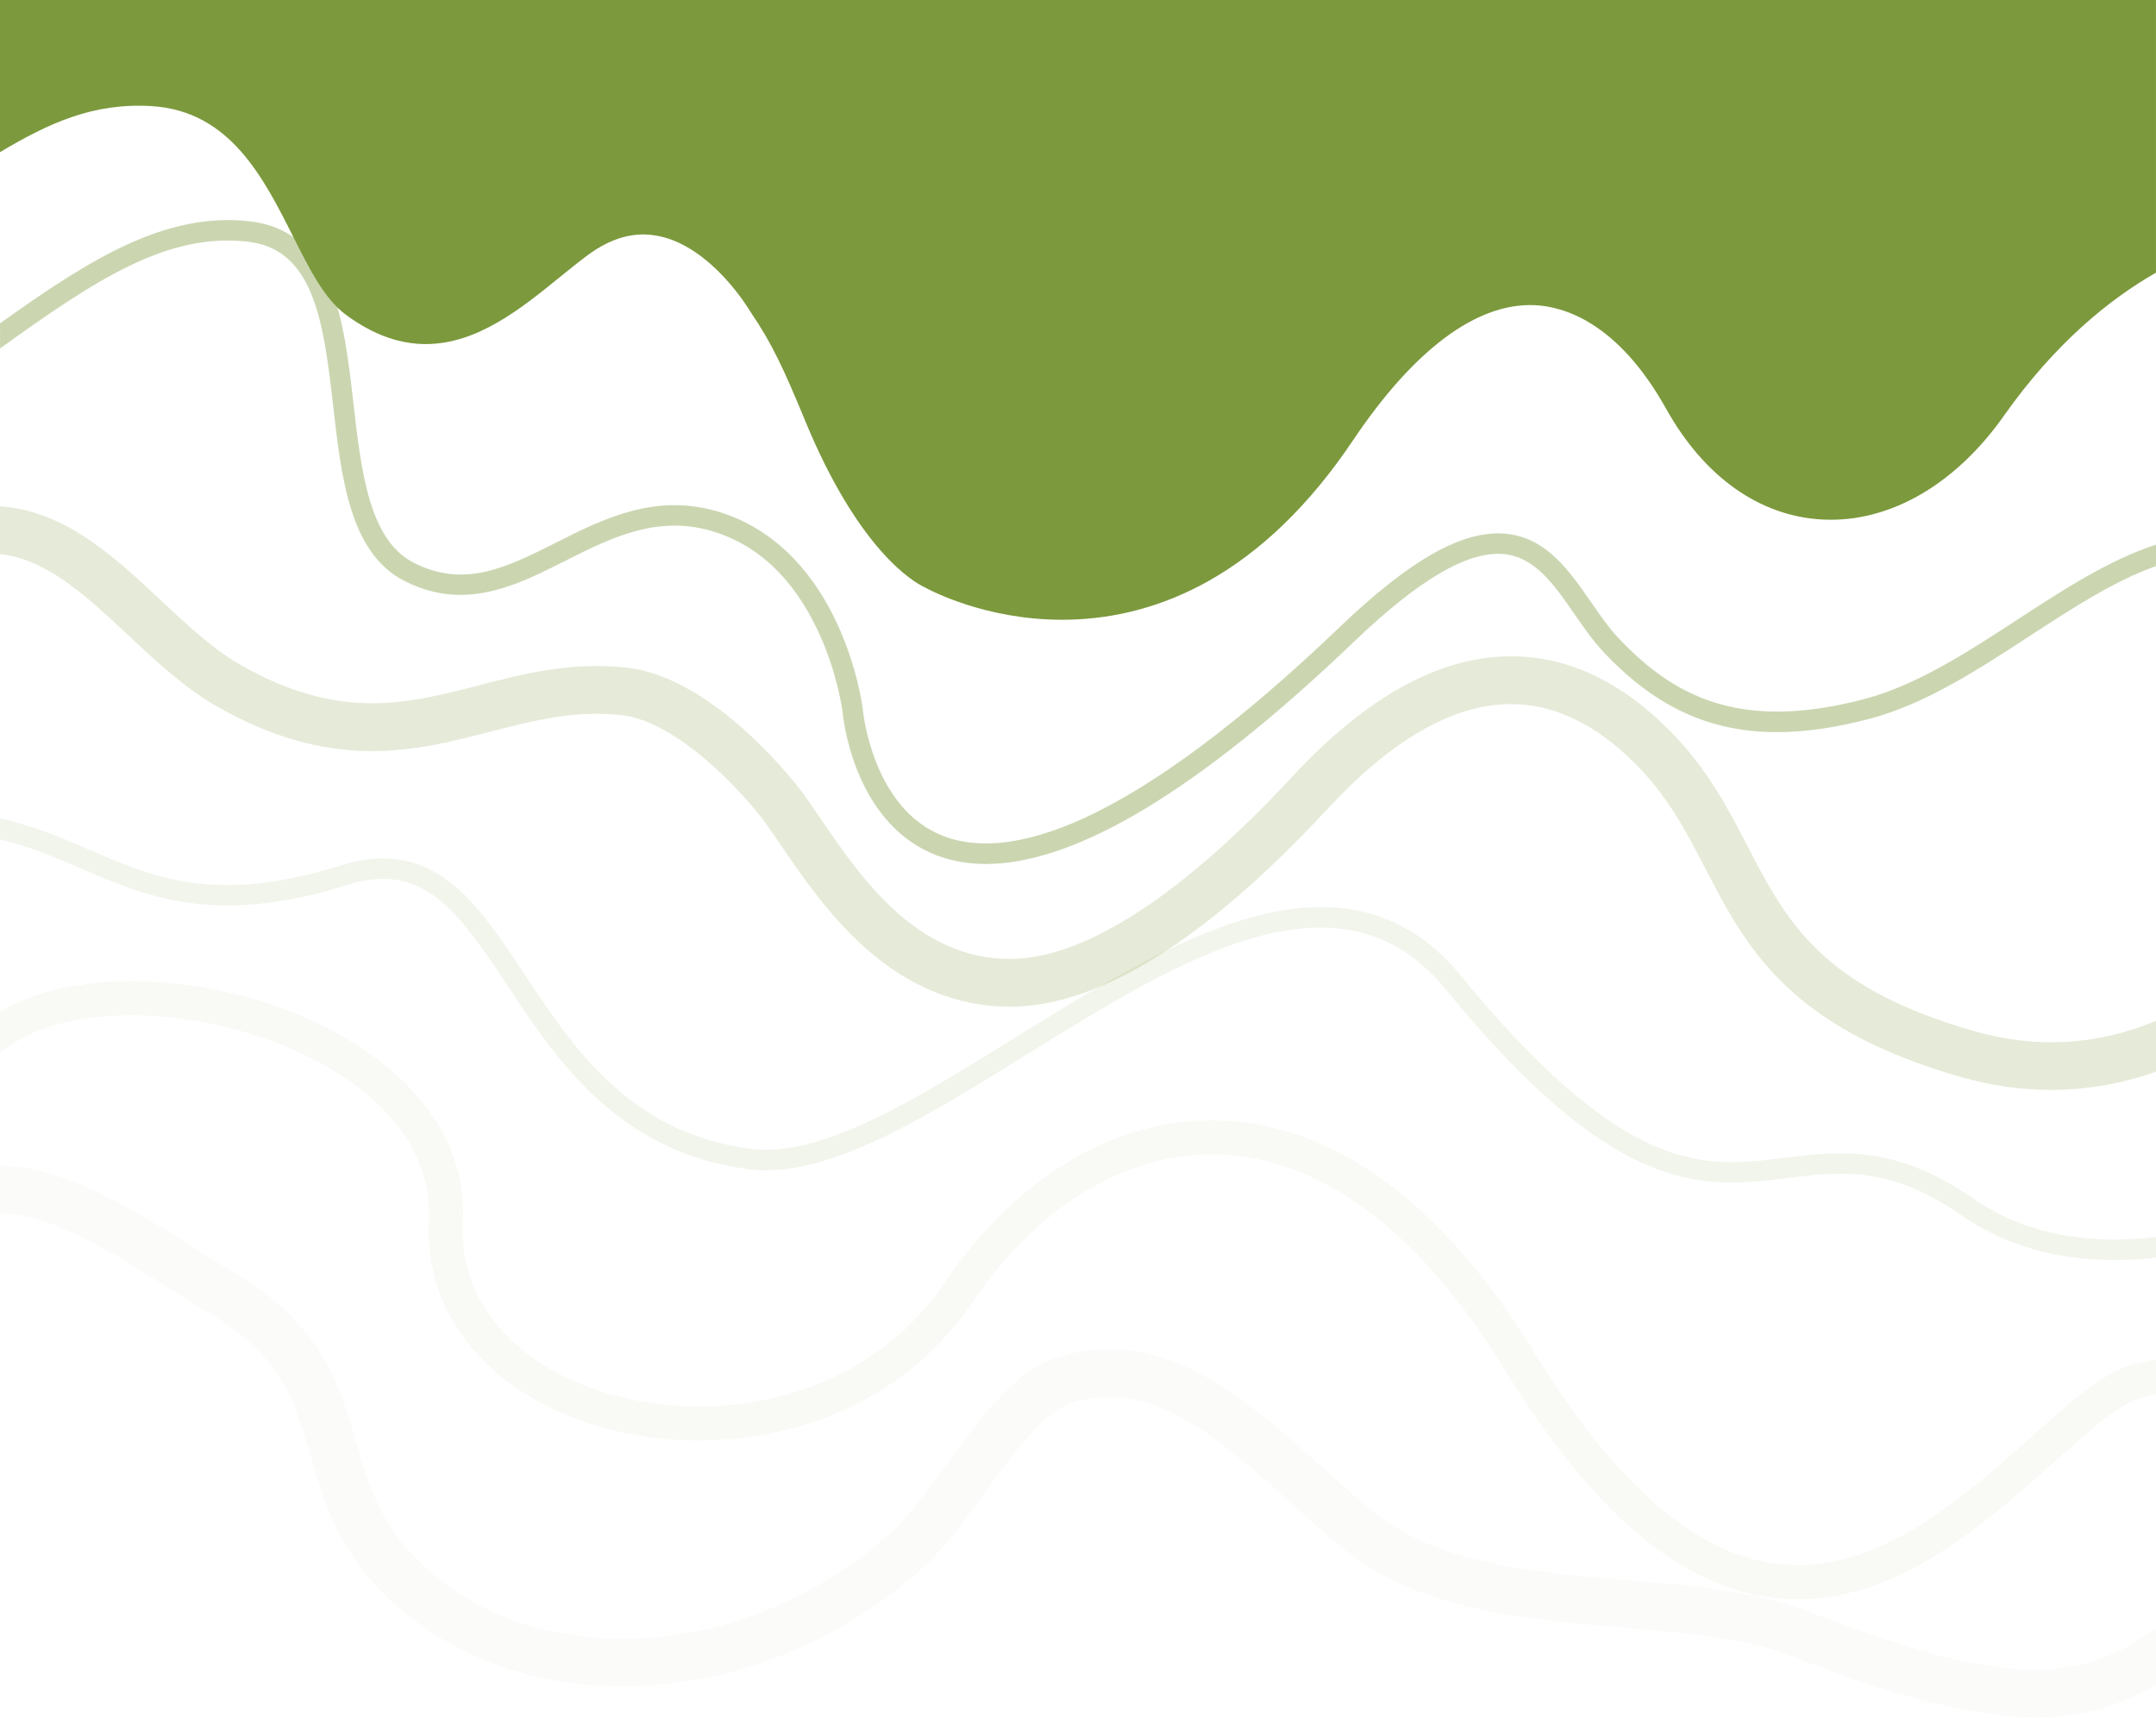
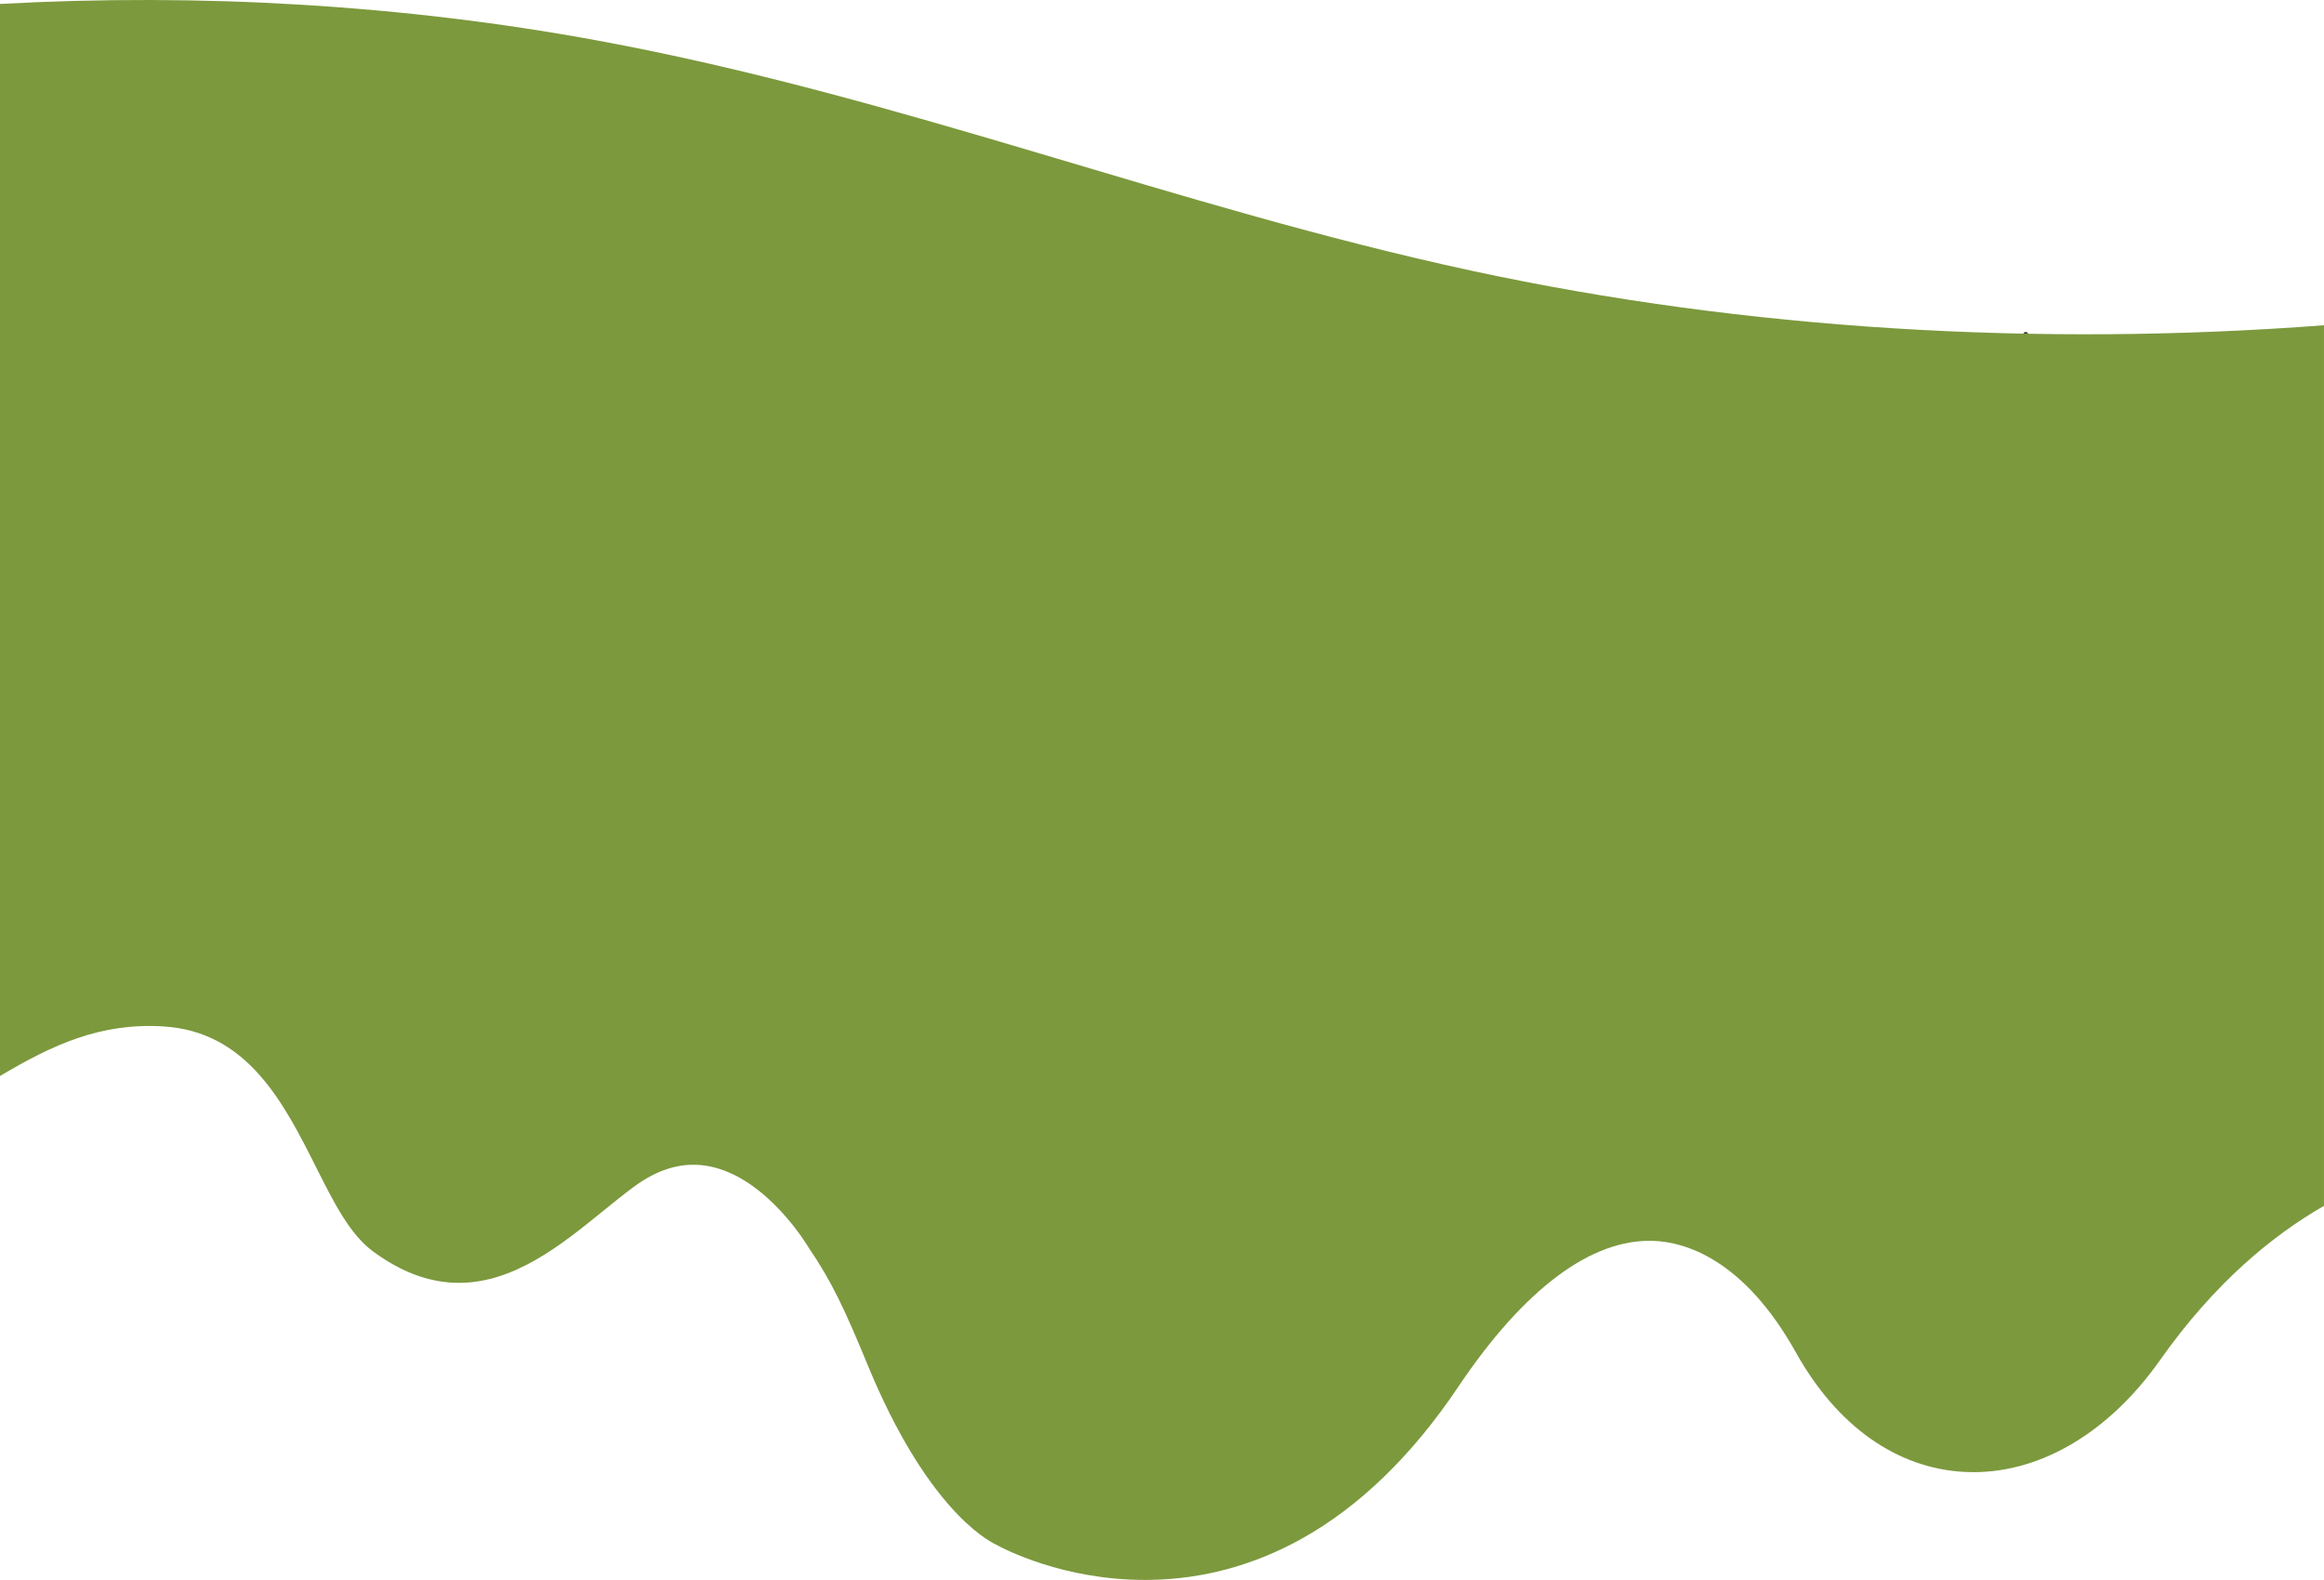
- <svg xmlns="http://www.w3.org/2000/svg" id="Layer_1" data-name="Layer 1" viewBox="0 0 1436.3 1144.02">
+ <svg xmlns="http://www.w3.org/2000/svg" id="Layer_1" data-name="Layer 1" viewBox="0 0 1436.3 976.65">
  <defs>
    <style>
-       .cls-1, .cls-2, .cls-3, .cls-4, .cls-5, .cls-6 {
-         fill: #7c993d;
+       .cls-1 {
+         fill: #403f3f;
      }

      .cls-2 {
-         opacity: .4;
-       }
- 
-       .cls-3 {
-         opacity: .1;
-       }
- 
-       .cls-4 {
-         opacity: .2;
-       }
- 
-       .cls-5 {
-         opacity: .05;
-       }
- 
-       .cls-6 {
-         opacity: .03;
+         fill: #7c993d;
      }
    </style>
  </defs>
-   <path class="cls-1" d="M0,0v101.34c32.64-19.4,62.01-32.96,100.77-30.67,52.33,3.08,74.75,47.63,94.52,86.93,11.23,22.33,20.93,41.61,35.25,52.16,18.94,13.96,36.6,19.44,53.1,19.44,34.34,0,63.61-23.75,88.72-44.12,6.64-5.39,12.92-10.48,19.17-15.11,15.97-11.81,31.46-15.97,47.37-12.71,35.41,7.27,60.32,49.25,60.55,49.65.14.24.29.47.44.7,14.22,20.83,22.37,38.4,36.37,72.39,35.91,87.2,72.81,107.92,79.33,111.01,4.83,2.67,41.35,21.84,92.02,21.84,1.2,0,2.41-.01,3.62-.03,32.47-.59,63.7-9.07,92.83-25.21,35.95-19.93,68.65-51.6,97.19-94.13,40.65-60.59,82.43-91.77,120.93-90.21,18.82.77,55.25,10.76,87.77,69.02,25.33,45.38,62.3,71.59,104.09,73.79,1.88.1,3.76.15,5.64.15,42.32,0,84.05-24.96,115.26-69.22,33.86-48.03,69.93-77.4,101.35-95.38V0H0Z" />
-   <path class="cls-2" d="M1436.3,362.81c-31.24,10.15-61.96,30.16-91.92,49.68-33.23,21.66-67.59,44.06-102.45,53.2-37.87,9.93-69.48,10.98-96.62,3.2-24.21-6.94-45.55-20.89-67.17-43.9-6.37-6.78-12.05-14.99-18.06-23.67-14.64-21.15-29.77-43.02-56.66-45.75-28.37-2.86-63.55,16.82-110.74,61.99-65.51,62.7-122.83,105.55-170.39,127.36-37.69,17.29-69.13,21.37-93.45,12.14-48.1-18.26-54.04-84.22-54.09-84.88,0-.1-.02-.2-.03-.3-.14-1.1-3.49-27.18-17.02-56.43-18.18-39.31-46.17-65.28-80.95-75.11-41.26-11.66-75.7,5.69-106.09,21-32.85,16.55-61.22,30.85-95.16,13.46-29.65-15.19-34.9-61.17-39.98-105.64-3.15-27.55-6.4-56.03-15.45-78.24-10.78-26.45-28.41-40.68-53.89-43.52-56.15-6.26-106.15,25.15-166.17,67.98v16.76c63.31-45.5,110.95-77.17,164.66-71.2,20.34,2.26,33.93,13.43,42.78,35.12,8.35,20.47,11.49,48.01,14.53,74.65,5.49,48.04,11.16,97.71,47.31,116.22,13.05,6.68,25.48,9.36,37.45,9.36,24.82,0,47.7-11.52,70.05-22.78,29.55-14.89,60.1-30.27,96.25-20.06,31.17,8.81,55.44,31.48,72.14,67.38,12.3,26.45,15.76,50.8,16.01,52.62.19,2.13,1.92,19.61,9.85,39.58,11.2,28.2,29.48,47.81,52.89,56.73,10.1,3.85,21.06,5.77,32.88,5.77,60.11,0,142.39-49.64,245.3-148.14,43.48-41.62,76.19-60.67,99.95-58.27,20.64,2.09,33.36,20.48,46.83,39.95,6.03,8.71,12.27,17.73,19.33,25.25,33.95,36.14,70.34,53.41,115.59,53.4,18.83,0,39.21-2.99,61.58-8.86,36.99-9.7,72.29-32.71,106.43-54.97,28.97-18.88,56.79-36.99,84.48-46.77v-14.32Z" />
-   <path class="cls-4" d="M1436.3,680.05c-39.2,16.39-79.86,18.69-121.46,6.76-46.8-13.43-79.95-30.67-104.3-54.27-21.35-20.69-33.4-43.91-46.15-68.49-13.42-25.87-27.29-52.61-52.63-77.95-33.15-33.15-69.29-49.63-107.5-48.88-46.6.88-94.73,27.73-143.04,79.82-73.88,79.66-139.03,121.76-188.4,121.76-62.43,0-99.52-54.39-126.61-94.1-4.18-6.13-8.14-11.93-11.87-17.03-.03-.04-.06-.08-.09-.13-2.33-3.11-57.68-76.37-116.89-82.81-37.03-4.03-68.37,4.06-98.68,11.89-47.4,12.24-92.18,23.79-157.77-13.3-18.66-10.55-35.74-26.54-53.82-43.46-28.72-26.88-58.41-54.68-97.09-61.41-3.33-.58-6.66-.97-10-1.22v31.84c1.78.22,3.3.49,4.55.71,29.33,5.1,54.34,28.52,80.82,53.3,18.65,17.45,37.93,35.5,59.89,47.93,34.33,19.42,67.27,29.01,100.69,29.34,29.45.28,55.49-6.43,80.68-12.93,28.82-7.44,56.04-14.47,87.29-11.06,37.68,4.1,81.18,52.01,94.82,70.18,3.41,4.66,7.19,10.21,11.2,16.09,14.3,20.96,32.09,47.05,56.18,68.56,29.3,26.16,61.83,39.42,96.7,39.42,59.29,0,130.52-44.39,211.71-131.93,42.21-45.51,82.7-68.95,120.33-69.66,29.23-.53,57.62,12.76,84.42,39.57,21.86,21.86,34.02,45.3,46.89,70.11,26.94,51.95,54.81,105.66,169.91,138.68,20.13,5.77,40.24,8.64,60.19,8.64,23.69,0,47.13-4.06,70.04-12.08v-33.87Z" />
-   <path class="cls-3" d="M1436.3,824.04c-7.35.86-14.56,1.41-21.58,1.61-38.9,1.06-72.67-8.12-100.38-27.35-52.02-36.09-89.1-31.51-124.96-27.08-27.25,3.37-52.99,6.54-85.97-7.31-37.87-15.91-80.33-53.05-129.8-113.53-35.07-42.88-80.98-55.7-140.33-39.18-50.86,14.16-104.87,47.69-157.11,80.11-66.43,41.23-129.18,80.18-176.05,73.99-80.78-10.66-117.9-66.74-150.64-116.21-15.91-24.03-30.93-46.73-49.36-61.14-21.1-16.5-44.81-20.29-72.48-11.6-83.35,26.2-124.3,8.58-167.65-10.07-18.68-8.04-37.6-16.16-59.98-21.18v14.12c20.23,4.81,37.52,12.24,54.59,19.58,28.03,12.06,56.65,24.38,96.82,24.38,22.5,0,48.64-3.87,80.3-13.82,23.39-7.35,42.45-4.39,60,9.33,16.69,13.05,31.12,34.85,46.39,57.92,32.65,49.33,73.29,110.72,160.22,122.2,3.9.51,7.86.76,11.9.76,49.58,0,109.73-37.34,173.13-76.69,102.91-63.88,209.33-129.94,279.71-43.89,89.38,109.28,144.2,128.76,190.57,128.76,12.94,0,25.23-1.52,37.41-3.02,34.86-4.31,67.78-8.37,115.52,24.75,28.58,19.83,62.88,29.87,102.03,29.86,2.2,0,4.42-.03,6.65-.09,6.87-.2,13.9-.72,21.05-1.52v-13.71Z" />
-   <path class="cls-5" d="M1436.3,905.74c-4.68.78-9.51,1.78-14.56,3.04-20.03,5.01-41.59,24.26-68.89,48.65-46.81,41.81-105.08,93.85-171.91,83.97-24.76-3.65-49.72-15.83-74.19-36.2-28.23-23.5-56.71-58.58-84.67-104.29-76.89-125.72-157.28-153.47-211.18-154.6-35.2-.74-69.69,9.21-102.37,29.59-29.77,18.56-57.01,45.51-78.78,77.96-24.89,37.1-61.92,63.21-107.08,75.49-40.85,11.11-84.91,10.02-124.06-3.08-27.97-9.35-51.12-24.23-66.95-43.01-16.85-19.99-24.67-43.24-23.26-69.11,1.46-26.83-6.38-52.08-23.3-75.05-14.91-20.23-36.14-37.78-63.12-52.16-36.59-19.5-80.32-31.24-123.15-33.06-39.2-1.66-73.72,5.37-98.82,19.95v27.44c1.1-.81,2.19-1.61,3.24-2.41,21.3-16.06,54.9-23.97,94.61-22.29,38.93,1.66,80.28,12.74,113.44,30.41,67.81,36.14,75.74,81.88,74.43,105.93-1.71,31.38,8.17,60.76,28.57,84.98,18.52,21.98,45.18,39.24,77.11,49.92,43.36,14.5,92.09,15.72,137.22,3.45,50.51-13.74,92-43.04,119.98-84.75,19.99-29.8,44.87-54.47,71.93-71.34,28.88-18,59.08-26.8,89.88-26.15,69.17,1.45,135.67,51.16,192.29,143.74,29.25,47.83,59.37,84.81,89.51,109.9,27.72,23.07,56.45,36.94,85.4,41.21,6.68.99,13.37,1.48,20.09,1.48,28.16,0,56.81-8.68,86.98-26.29,31.29-18.26,58.91-42.93,83.28-64.69,22.98-20.52,44.69-39.91,59.27-43.55,3.11-.78,6.12-1.43,9.05-2v-23.07Z" />
-   <path class="cls-6" d="M1436.3,1085.01c-22.05,14.15-40.41,25.11-70.83,26.96-37.59,2.28-88.61-9.95-160.61-38.48-34.28-13.58-75.95-17.11-120.06-20.84-62.9-5.32-127.93-10.82-171.12-46.6-10.51-8.7-21.31-18.41-31.76-27.8-25.52-22.93-51.91-46.64-80.38-62.1-34.3-18.62-66.53-22.35-98.52-11.39-28.03,9.6-50.57,40.6-72.36,70.58-12.67,17.43-25.78,35.46-38.33,46.62-43.68,38.83-98.48,63.17-154.29,68.53-53.88,5.17-104.24-7.49-141.81-35.67-40.43-30.32-49.47-61.42-59.05-94.35-11.12-38.24-22.62-77.79-79.93-112-9.82-5.86-19.77-12.13-29.39-18.19-41.59-26.2-84.34-53.11-127.86-53.79v31.81c34.47.72,71.78,24.22,110.92,48.87,9.78,6.16,19.89,12.53,30.04,18.59,46.57,27.79,55.43,58.27,65.69,93.57,10.11,34.78,21.57,74.21,70.5,110.9,43.92,32.94,102.14,47.82,163.93,41.88,62.47-6,123.69-33.14,172.37-76.41,15.12-13.44,29.26-32.88,42.92-51.68,18.89-25.99,38.42-52.85,56.95-59.2,52.66-18.03,98.65,23.3,147.35,67.05,10.68,9.6,21.73,19.53,32.73,28.64,50.86,42.14,120.95,48.06,188.72,53.8,41.71,3.53,81.11,6.86,111.03,18.72,70.17,27.81,122.57,40.98,163.48,40.98,3.68,0,7.27-.11,10.77-.32,29.13-1.77,50.27-10.69,68.9-21.39v-37.3Z" />
+   <path class="cls-1" d="M1251.96,208.16c1.93,0,1.93-3,0-3s-1.93,3,0,3h0Z" />
+   <path class="cls-2" d="M910.15,167.5C725.29,127.67,556.62,59.57,369.24,25.04,249.63,3,123.89-4.36,0,2.44v662.7c32.64-19.4,62.01-32.96,100.77-30.67,52.33,3.08,74.75,47.63,94.52,86.93,11.23,22.33,20.93,41.61,35.25,52.16,18.94,13.96,36.6,19.44,53.1,19.44,34.34,0,63.61-23.75,88.72-44.12,6.64-5.39,12.92-10.48,19.17-15.11,15.97-11.81,31.46-15.97,47.37-12.71,35.41,7.27,60.32,49.25,60.55,49.65.14.24.29.47.44.7,14.22,20.83,22.37,38.4,36.37,72.39,35.91,87.2,72.81,107.92,79.33,111.01,4.83,2.67,41.35,21.84,92.02,21.83,1.2,0,2.41-.01,3.62-.03,32.47-.59,63.7-9.07,92.83-25.21,35.95-19.93,68.65-51.6,97.19-94.13,40.65-60.59,82.43-91.77,120.93-90.21,18.82.77,55.25,10.76,87.77,69.02,25.33,45.38,62.3,71.59,104.09,73.79,1.88.1,3.76.15,5.64.15,42.32,0,84.05-24.96,115.26-69.22,33.86-48.03,69.93-77.4,101.35-95.38V201.06c-176.56,13.42-357.41,2.8-526.15-33.56Z" />
</svg>
